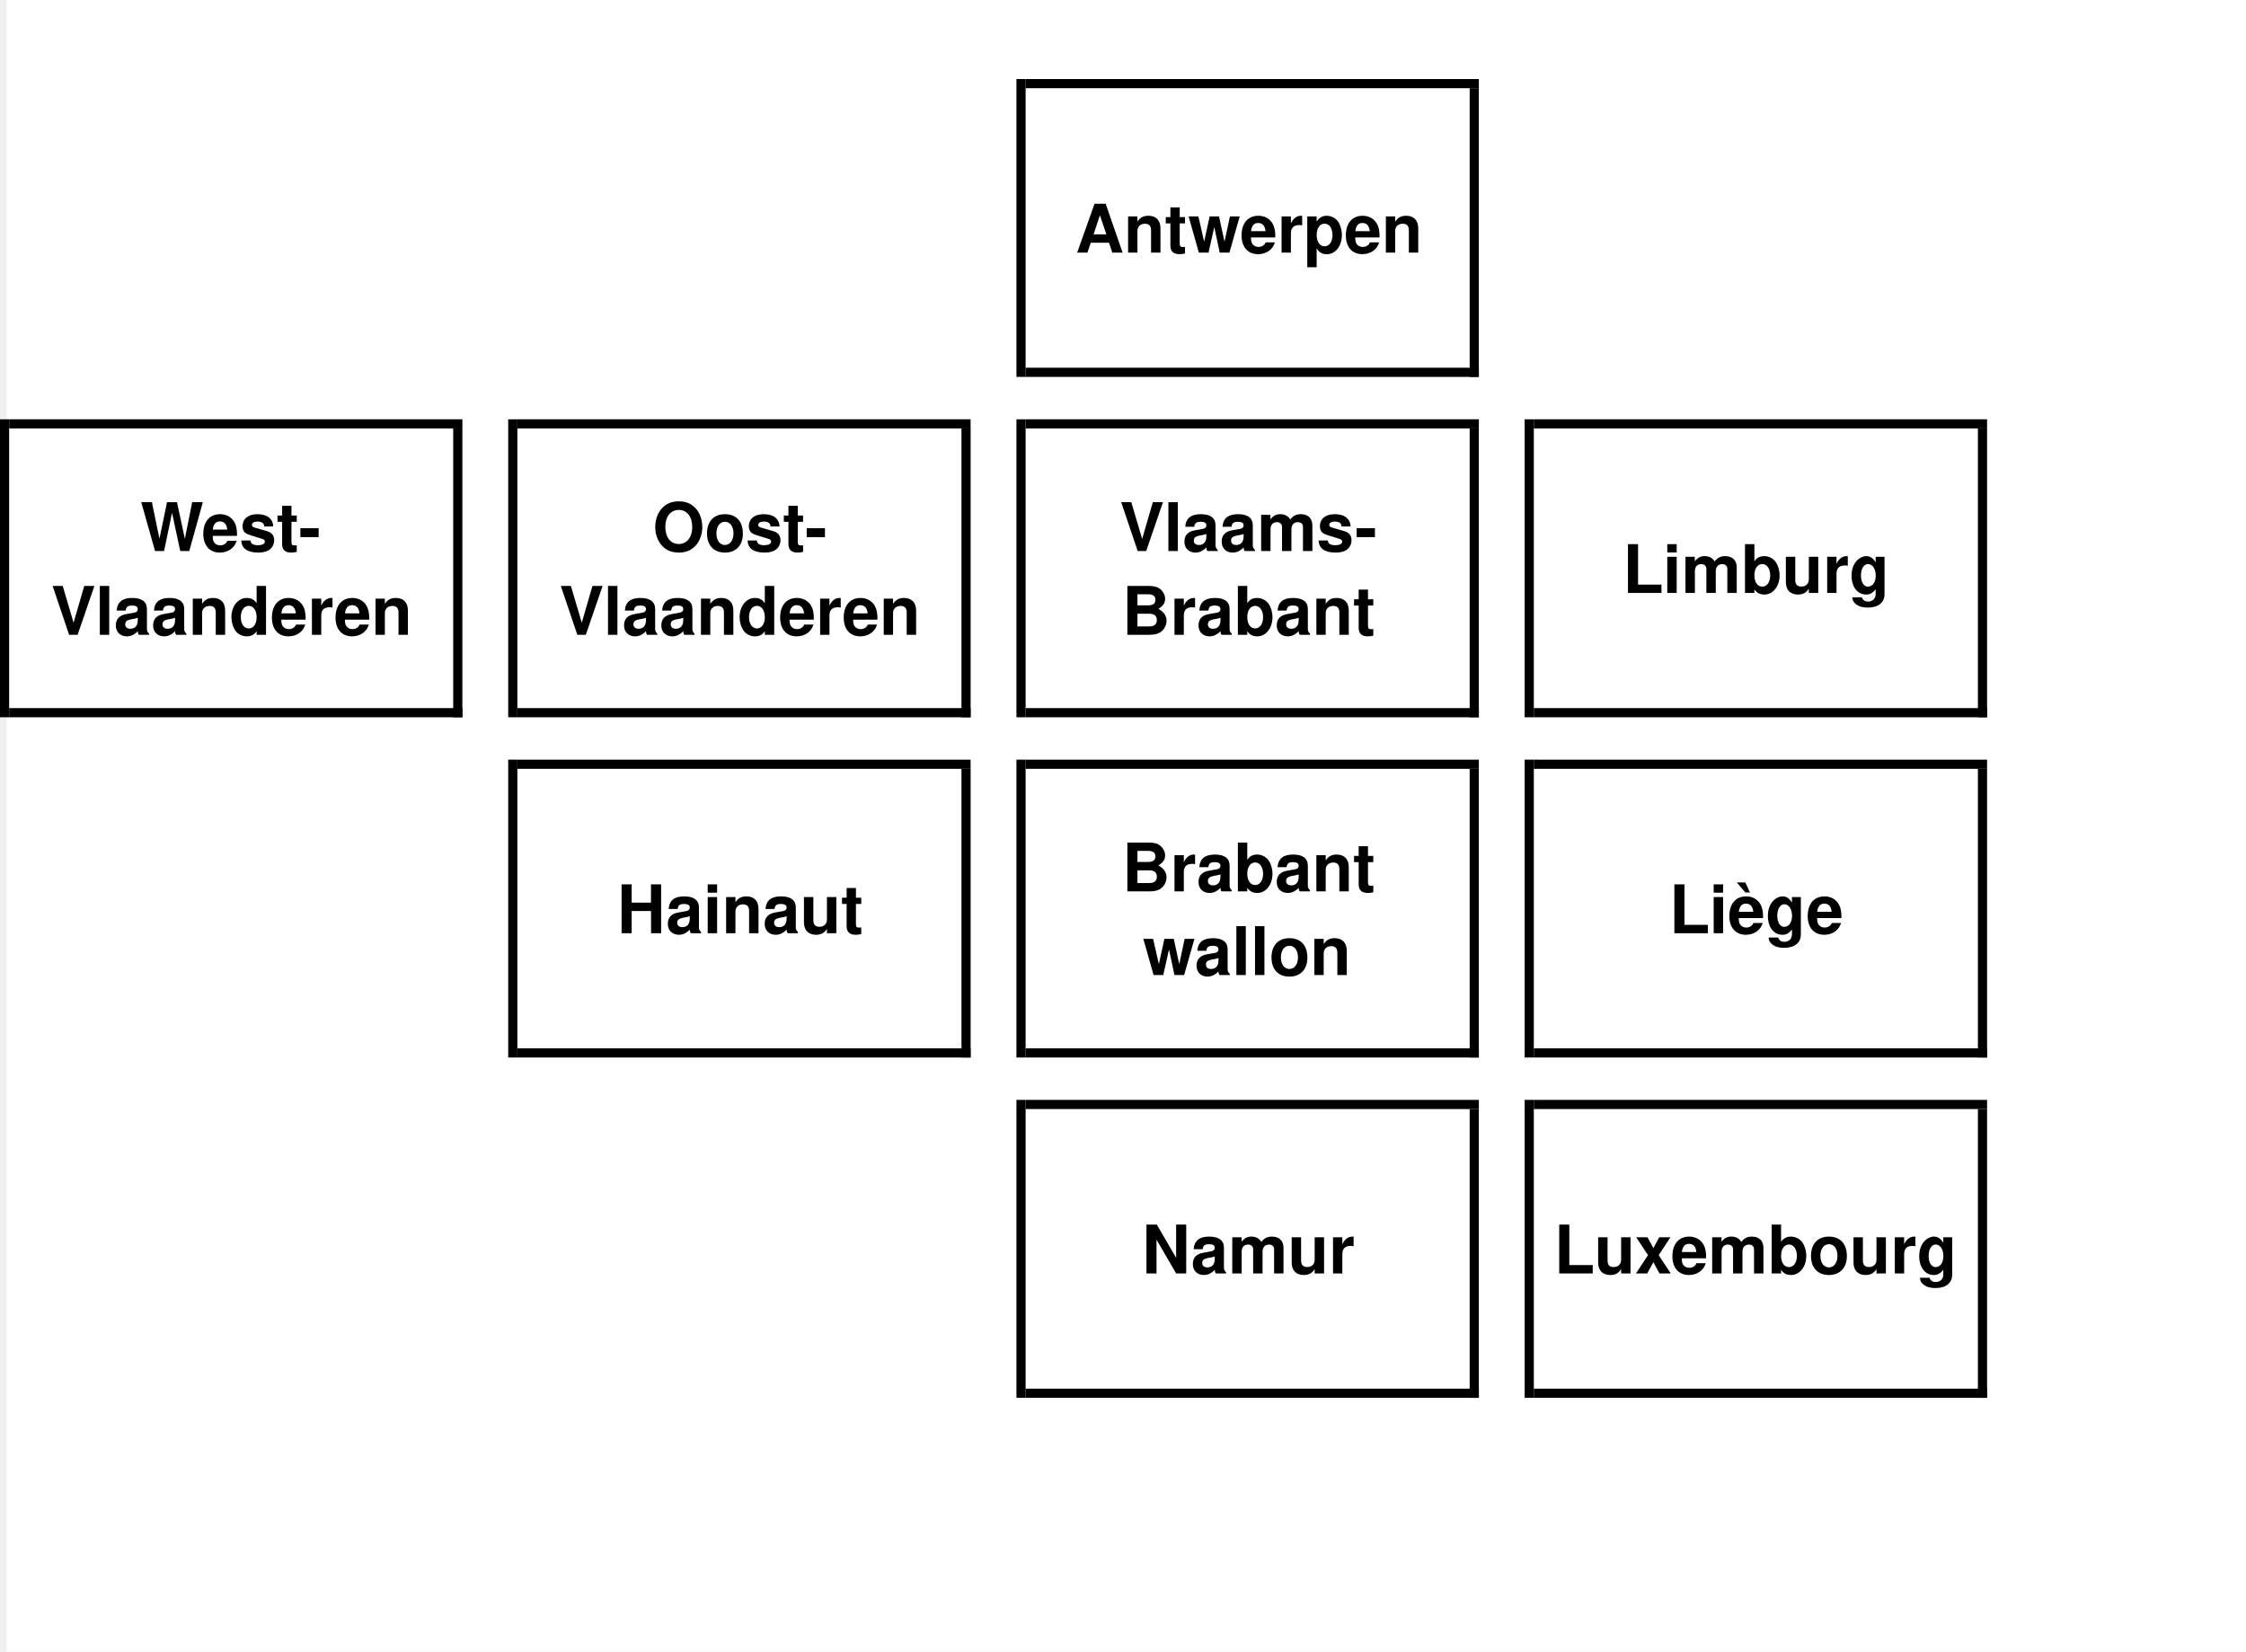
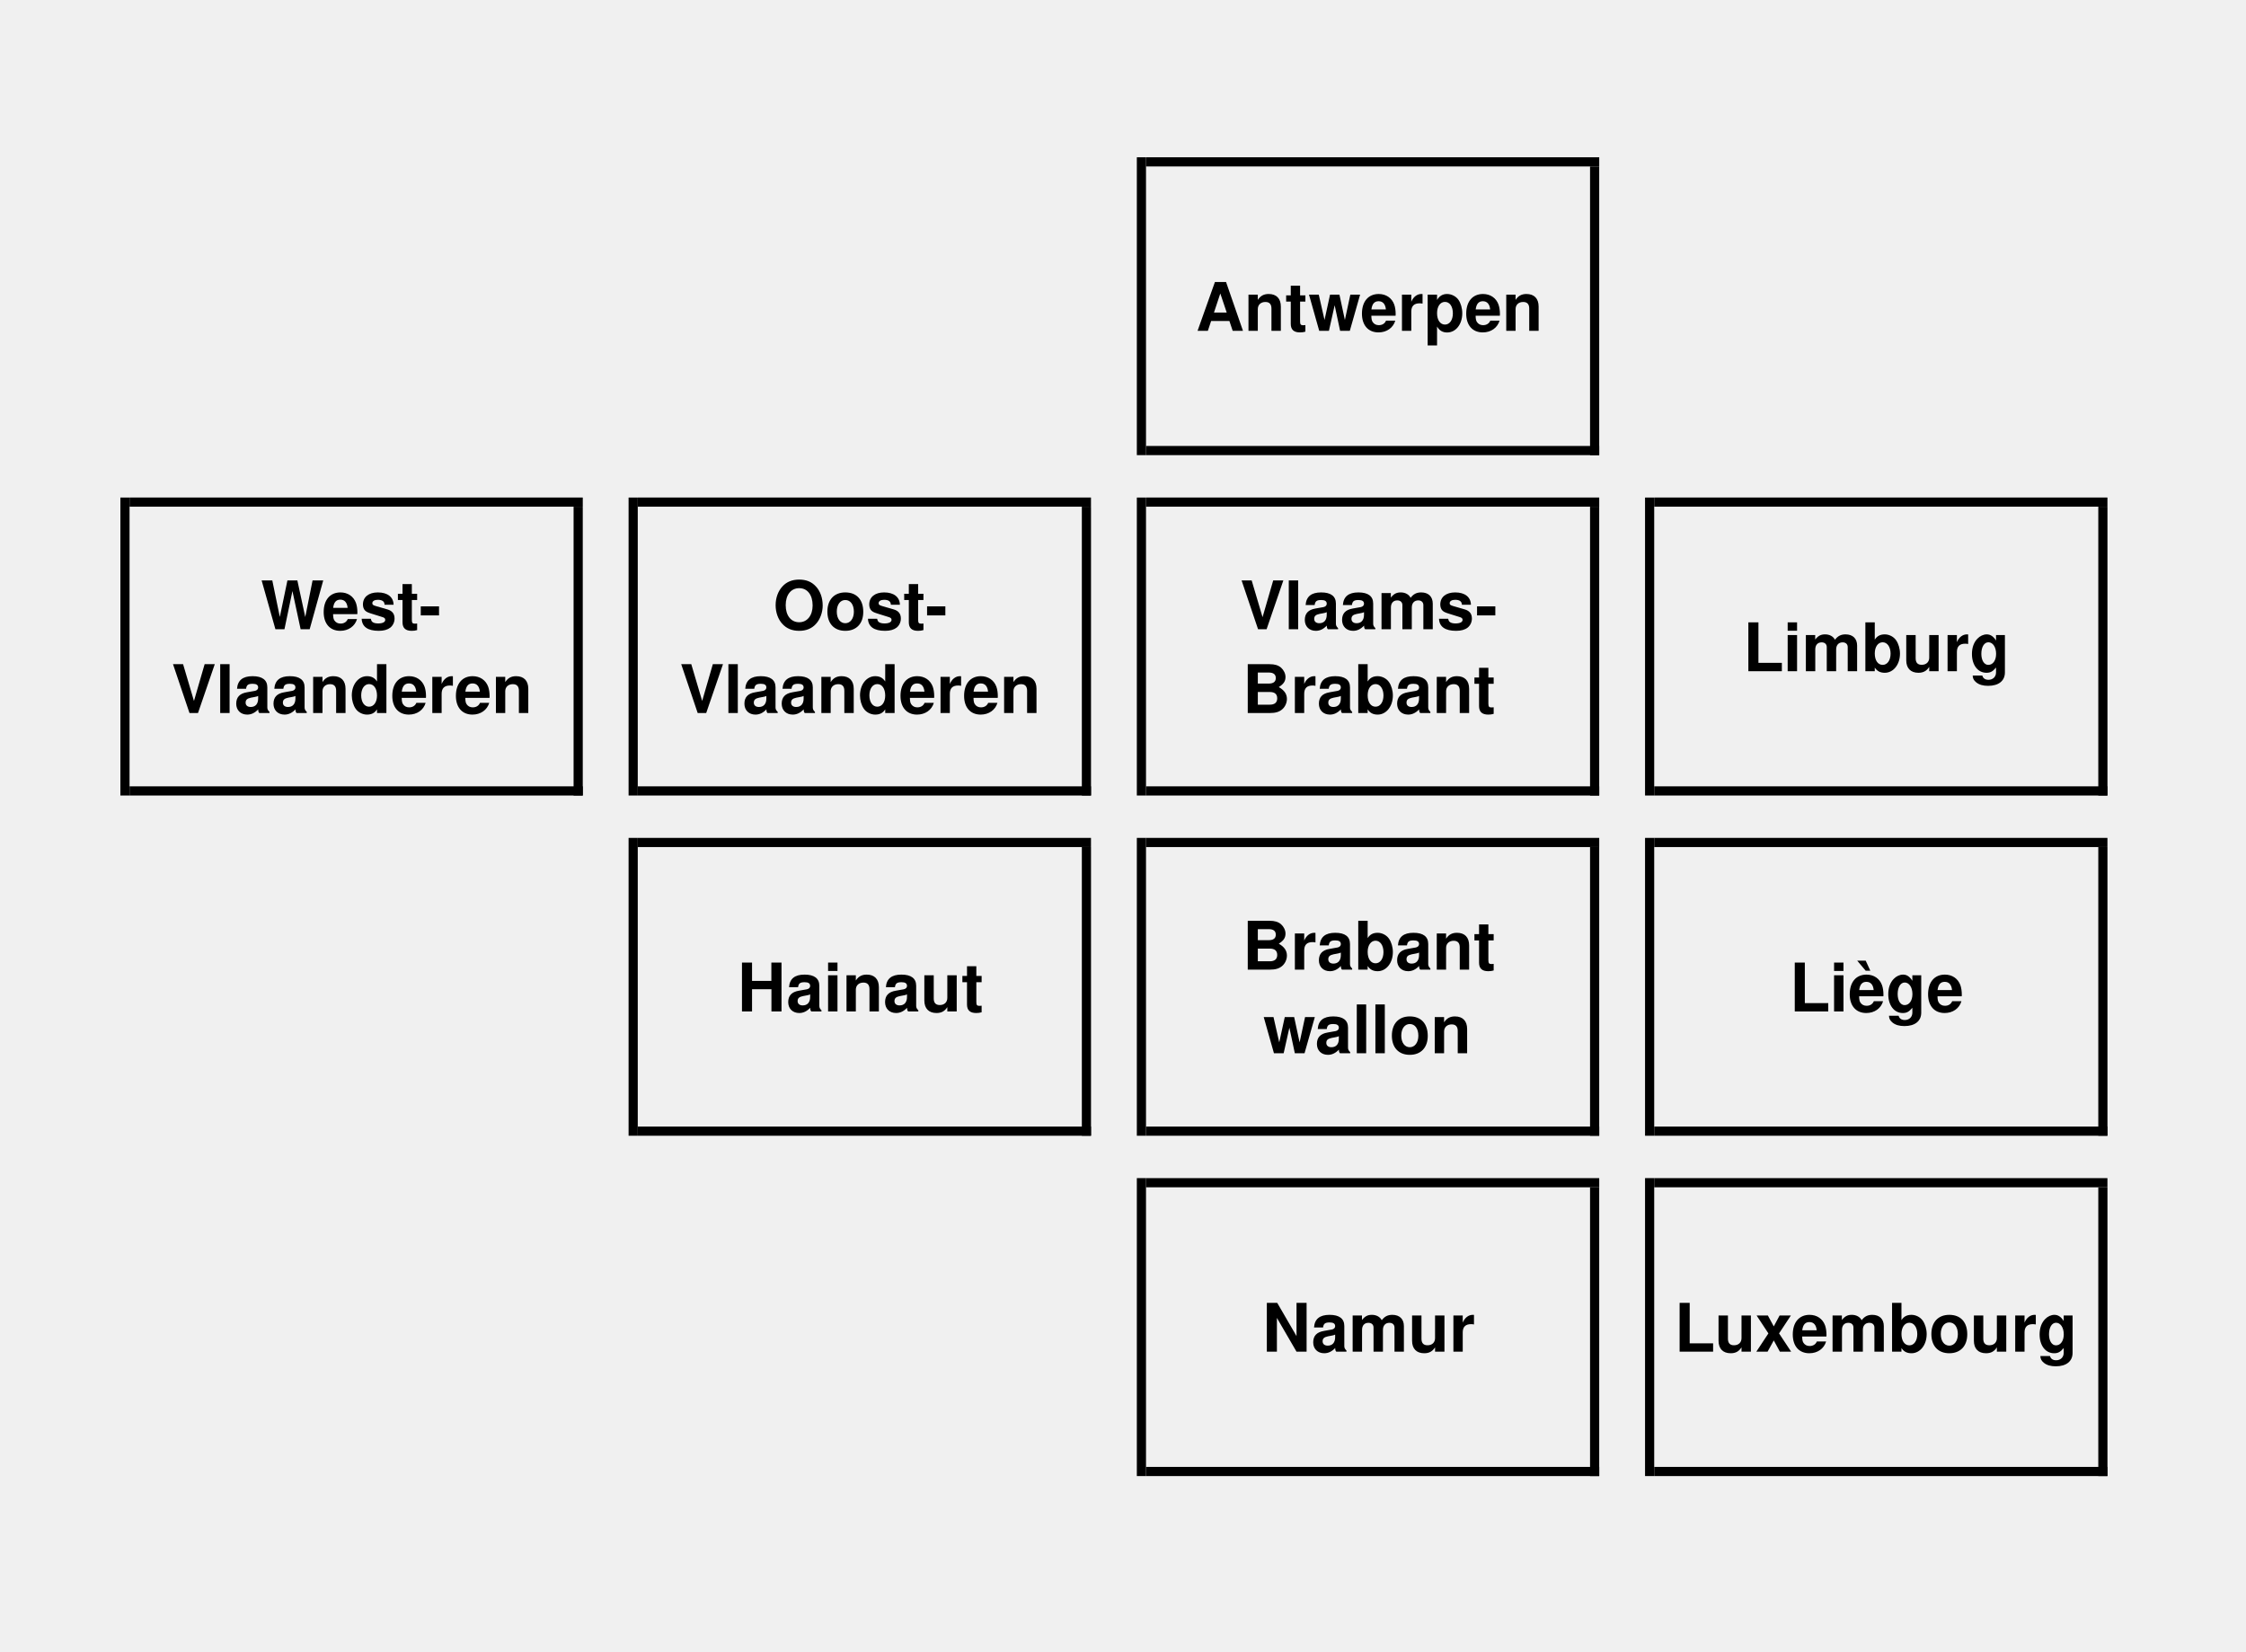
<svg xmlns="http://www.w3.org/2000/svg" id="svg2" version="1.1" xml:space="preserve" width="588.125" height="432.513" viewBox="0 0 588.125 432.513">
  <defs id="defs6">
    <clipPath clipPathUnits="userSpaceOnUse" id="clipPath16">
      <path d="m 51.48,440.33 469.42,0 0,346.37 -469.42,0 0,-346.37 z" id="path18" style="clip-rule:evenodd" />
    </clipPath>
    <clipPath clipPathUnits="userSpaceOnUse" id="clipPath26">
      <path d="m 51.48,709.18 469.42,0 0,59.52 -469.42,0 0,-59.52 z" id="path28" style="clip-rule:evenodd" />
    </clipPath>
    <clipPath clipPathUnits="userSpaceOnUse" id="clipPath38">
      <path d="m 51.48,637.87 93.984,0 0,59.544 -93.984,0 0,-59.544 z" id="path40" style="clip-rule:evenodd" />
    </clipPath>
    <clipPath clipPathUnits="userSpaceOnUse" id="clipPath54">
      <path d="m 157.94,637.87 93.984,0 0,59.544 -93.984,0 0,-59.544 z" id="path56" style="clip-rule:evenodd" />
    </clipPath>
    <clipPath clipPathUnits="userSpaceOnUse" id="clipPath70">
      <path d="m 264.41,637.87 93.984,0 0,59.544 -93.984,0 0,-59.544 z" id="path72" style="clip-rule:evenodd" />
    </clipPath>
    <clipPath clipPathUnits="userSpaceOnUse" id="clipPath86">
      <path d="m 51.48,637.87 469.42,0 0,59.544 -469.42,0 0,-59.544 z" id="path88" style="clip-rule:evenodd" />
    </clipPath>
    <clipPath clipPathUnits="userSpaceOnUse" id="clipPath98">
      <path d="m 51.48,566.59 469.42,0 0,59.52 -469.42,0 0,-59.52 z" id="path100" style="clip-rule:evenodd" />
    </clipPath>
    <clipPath clipPathUnits="userSpaceOnUse" id="clipPath110">
      <path d="m 264.41,566.59 93.984,0 0,59.52 -93.984,0 0,-59.52 z" id="path112" style="clip-rule:evenodd" />
    </clipPath>
    <clipPath clipPathUnits="userSpaceOnUse" id="clipPath126">
      <path d="m 51.48,566.59 469.42,0 0,59.52 -469.42,0 0,-59.52 z" id="path128" style="clip-rule:evenodd" />
    </clipPath>
    <clipPath clipPathUnits="userSpaceOnUse" id="clipPath138">
      <path d="m 51.48,495.29 469.42,0 0,59.544 -469.42,0 0,-59.544 z" id="path140" style="clip-rule:evenodd" />
    </clipPath>
    <clipPath clipPathUnits="userSpaceOnUse" id="clipPath154">
      <path d="m 49.56,438.29 473.38,0 0,350.33 -473.38,0 0,-350.33 z" id="path156" style="clip-rule:evenodd" />
    </clipPath>
  </defs>
  <g id="g10" transform="matrix(1.25,0,0,-1.25,-62.55,983.375)">
-     <g id="g12">
-       <g id="g14" clip-path="url(#clipPath16)">
-         <path d="m 51,440.69 469.54,0 0,346.49 -469.54,0 0,-346.49 z" style="fill:#ffffff;fill-opacity:1;fill-rule:evenodd;stroke:none" id="path20" />
-       </g>
-     </g>
-     <g id="g22">
+     <g id="g22" transform="translate(25.21854,-16.39205)">
      <g id="g24" clip-path="url(#clipPath26)">
        <text transform="matrix(1,0,0,-1,275.33,733.78)" style="font-variant:normal;font-weight:bold;font-size:14.04px;font-family:Helvetica;-inkscape-font-specification:Helvetica-Bold;writing-mode:lr-tb;fill:#000000;fill-opacity:1;fill-rule:nonzero;stroke:none" id="text30">
          <tspan x="0 9.716 18.238 22.913 34.187 41.994 47.497 56.02 63.826" y="0" id="tspan32">Antwerpen</tspan>
        </text>
      </g>
    </g>
-     <g id="g34">
+     <g id="g34" transform="translate(25.21854,-16.39205)">
      <g id="g36" clip-path="url(#clipPath38)">
        <text transform="matrix(1,0,0,-1,79.44,671.26)" style="font-variant:normal;font-weight:bold;font-size:14.04px;font-family:Helvetica;-inkscape-font-specification:Helvetica-Bold;writing-mode:lr-tb;fill:#000000;fill-opacity:1;fill-rule:nonzero;stroke:none" id="text42">
          <tspan x="0 13.198 21.004 28.81 33.485" y="0" id="tspan44">West-</tspan>
        </text>
        <text transform="matrix(1,0,0,-1,60.72,653.71)" style="font-variant:normal;font-weight:bold;font-size:14.04px;font-family:Helvetica;-inkscape-font-specification:Helvetica-Bold;writing-mode:lr-tb;fill:#000000;fill-opacity:1;fill-rule:nonzero;stroke:none" id="text46">
          <tspan x="0 9.365 13.31 21.116 28.922 37.431 45.953 53.759 59.263 67.069" y="0" id="tspan48">Vlaanderen</tspan>
        </text>
      </g>
    </g>
-     <g id="g50">
+     <g id="g50" transform="translate(25.21854,-16.39205)">
      <g id="g52" clip-path="url(#clipPath54)">
        <text transform="matrix(1,0,0,-1,186.74,671.26)" style="font-variant:normal;font-weight:bold;font-size:14.04px;font-family:Helvetica;-inkscape-font-specification:Helvetica-Bold;writing-mode:lr-tb;fill:#000000;fill-opacity:1;fill-rule:nonzero;stroke:none" id="text58">
          <tspan x="0 10.923 19.445 27.252 31.927" y="0" id="tspan60">Oost-</tspan>
        </text>
        <text transform="matrix(1,0,0,-1,167.18,653.71)" style="font-variant:normal;font-weight:bold;font-size:14.04px;font-family:Helvetica;-inkscape-font-specification:Helvetica-Bold;writing-mode:lr-tb;fill:#000000;fill-opacity:1;fill-rule:nonzero;stroke:none" id="text62">
          <tspan x="0 9.365 13.31 21.116 28.922 37.431 45.953 53.759 59.263 67.069" y="0" id="tspan64">Vlaanderen</tspan>
        </text>
      </g>
    </g>
-     <g id="g66">
+     <g id="g66" transform="translate(25.21854,-16.39205)">
      <g id="g68" clip-path="url(#clipPath70)">
        <text transform="matrix(1,0,0,-1,284.57,671.26)" style="font-variant:normal;font-weight:bold;font-size:14.04px;font-family:Helvetica;-inkscape-font-specification:Helvetica-Bold;writing-mode:lr-tb;fill:#000000;fill-opacity:1;fill-rule:nonzero;stroke:none" id="text74">
          <tspan x="0 9.365 13.31 21.116 28.922 41.404 49.21" y="0" id="tspan76">Vlaams-</tspan>
        </text>
        <text transform="matrix(1,0,0,-1,285.05,653.71)" style="font-variant:normal;font-weight:bold;font-size:14.04px;font-family:Helvetica;-inkscape-font-specification:Helvetica-Bold;writing-mode:lr-tb;fill:#000000;fill-opacity:1;fill-rule:nonzero;stroke:none" id="text78">
          <tspan x="0 10.081 15.584 23.391 31.899 39.705 48.213" y="0" id="tspan80">Brabant</tspan>
        </text>
      </g>
    </g>
-     <g id="g82">
+     <g id="g82" transform="translate(25.21854,-16.39205)">
      <g id="g84" clip-path="url(#clipPath86)">
        <text transform="matrix(1,0,0,-1,389.95,662.47)" style="font-variant:normal;font-weight:bold;font-size:14.04px;font-family:Helvetica;-inkscape-font-specification:Helvetica-Bold;writing-mode:lr-tb;fill:#000000;fill-opacity:1;fill-rule:nonzero;stroke:none" id="text90">
          <tspan x="0 8.522 12.468 24.949 33.471 41.994 47.497" y="0" id="tspan92">Limburg</tspan>
        </text>
      </g>
    </g>
-     <g id="g94">
+     <g id="g94" transform="translate(25.21854,-16.39205)">
      <g id="g96" clip-path="url(#clipPath98)">
        <text transform="matrix(1,0,0,-1,179.3,591.19)" style="font-variant:normal;font-weight:bold;font-size:14.04px;font-family:Helvetica;-inkscape-font-specification:Helvetica-Bold;writing-mode:lr-tb;fill:#000000;fill-opacity:1;fill-rule:nonzero;stroke:none" id="text102">
          <tspan x="0 10.081 17.887 21.832 30.354 38.161 46.669" y="0" id="tspan104">Hainaut</tspan>
        </text>
      </g>
    </g>
-     <g id="g106">
+     <g id="g106" transform="translate(25.21854,-16.39205)">
      <g id="g108" clip-path="url(#clipPath110)">
        <text transform="matrix(1,0,0,-1,285.05,599.95)" style="font-variant:normal;font-weight:bold;font-size:14.04px;font-family:Helvetica;-inkscape-font-specification:Helvetica-Bold;writing-mode:lr-tb;fill:#000000;fill-opacity:1;fill-rule:nonzero;stroke:none" id="text114">
          <tspan x="0 10.081 15.584 23.391 31.899 39.705 48.213 52.889" y="0" id="tspan116">Brabant </tspan>
        </text>
        <text transform="matrix(1,0,0,-1,289.49,582.43)" style="font-variant:normal;font-weight:bold;font-size:14.04px;font-family:Helvetica;-inkscape-font-specification:Helvetica-Bold;writing-mode:lr-tb;fill:#000000;fill-opacity:1;fill-rule:nonzero;stroke:none" id="text118">
          <tspan x="0 11.26 19.066 23.012 26.957 35.479" y="0" id="tspan120">wallon</tspan>
        </text>
      </g>
    </g>
-     <g id="g122">
+     <g id="g122" transform="translate(25.21854,-16.39205)">
      <g id="g124" clip-path="url(#clipPath126)">
        <text transform="matrix(1,0,0,-1,399.67,591.19)" style="font-variant:normal;font-weight:bold;font-size:14.04px;font-family:Helvetica;-inkscape-font-specification:Helvetica-Bold;writing-mode:lr-tb;fill:#000000;fill-opacity:1;fill-rule:nonzero;stroke:none" id="text130">
          <tspan x="0 8.522 12.468 20.274 28.782" y="0" id="tspan132">Liège</tspan>
        </text>
      </g>
    </g>
-     <g id="g134">
+     <g id="g134" transform="translate(25.21854,-16.39205)">
      <g id="g136" clip-path="url(#clipPath138)">
        <text transform="matrix(1,0,0,-1,289.25,519.91)" style="font-variant:normal;font-weight:bold;font-size:14.04px;font-family:Helvetica;-inkscape-font-specification:Helvetica-Bold;writing-mode:lr-tb;fill:#000000;fill-opacity:1;fill-rule:nonzero;stroke:none" id="text142">
          <tspan x="0 10.081 17.887 30.369 38.877" y="0" id="tspan144">Namur</tspan>
        </text>
        <text transform="matrix(1,0,0,-1,375.55,519.91)" style="font-variant:normal;font-weight:bold;font-size:14.04px;font-family:Helvetica;-inkscape-font-specification:Helvetica-Bold;writing-mode:lr-tb;fill:#000000;fill-opacity:1;fill-rule:nonzero;stroke:none" id="text146">
          <tspan x="0 8.522 17.045 24.851 32.657 45.139 53.647 62.169 70.691 76.195" y="0" id="tspan148">Luxembourg</tspan>
        </text>
      </g>
    </g>
-     <g id="g150">
+     <g id="g150" transform="translate(25.21854,-16.39205)">
      <g id="g152" clip-path="url(#clipPath154)">
        <path d="m 51.96,696.94 94.944,0 0,1.92 -94.944,0 0,-1.92 z" style="fill:#000000;fill-opacity:1;fill-rule:evenodd;stroke:none" id="path158" />
        <path d="m 158.42,696.94 94.944,0 0,1.92 -94.944,0 0,-1.92 z" style="fill:#000000;fill-opacity:1;fill-rule:evenodd;stroke:none" id="path160" />
        <path d="m 262.97,707.74 1.92,0 0,62.4 -1.92,0 0,-62.4 z" style="fill:#000000;fill-opacity:1;fill-rule:evenodd;stroke:none" id="path162" />
        <path d="m 357.91,707.74 1.92,0 0,60.48 -1.92,0 0,-60.48 z" style="fill:#000000;fill-opacity:1;fill-rule:evenodd;stroke:none" id="path164" />
        <path d="m 264.89,696.94 94.944,0 0,1.92 -94.944,0 0,-1.92 z" style="fill:#000000;fill-opacity:1;fill-rule:evenodd;stroke:none" id="path166" />
        <path d="m 51.96,636.43 94.944,0 0,1.92 -94.944,0 0,-1.92 z" style="fill:#000000;fill-opacity:1;fill-rule:evenodd;stroke:none" id="path168" />
        <path d="m 158.42,636.43 94.944,0 0,1.92 -94.944,0 0,-1.92 z" style="fill:#000000;fill-opacity:1;fill-rule:evenodd;stroke:none" id="path170" />
        <path d="m 264.89,636.43 94.944,0 0,1.92 -94.944,0 0,-1.92 z" style="fill:#000000;fill-opacity:1;fill-rule:evenodd;stroke:none" id="path172" />
        <path d="m 156.5,636.43 1.92,0 0,62.424 -1.92,0 0,-62.424 z" style="fill:#000000;fill-opacity:1;fill-rule:evenodd;stroke:none" id="path174" />
        <path d="m 251.45,636.43 1.92,0 0,60.504 -1.92,0 0,-60.504 z" style="fill:#000000;fill-opacity:1;fill-rule:evenodd;stroke:none" id="path176" />
        <path d="m 158.42,625.63 94.944,0 0,1.92 -94.944,0 0,-1.92 z" style="fill:#000000;fill-opacity:1;fill-rule:evenodd;stroke:none" id="path178" />
        <path d="m 262.97,636.43 1.92,0 0,62.424 -1.92,0 0,-62.424 z" style="fill:#000000;fill-opacity:1;fill-rule:evenodd;stroke:none" id="path180" />
        <path d="m 357.91,636.43 1.92,0 0,60.504 -1.92,0 0,-60.504 z" style="fill:#000000;fill-opacity:1;fill-rule:evenodd;stroke:none" id="path182" />
        <path d="m 264.89,625.63 94.944,0 0,1.92 -94.944,0 0,-1.92 z" style="fill:#000000;fill-opacity:1;fill-rule:evenodd;stroke:none" id="path184" />
        <path d="m 369.43,636.43 1.92,0 0,62.424 -1.92,0 0,-62.424 z" style="fill:#000000;fill-opacity:1;fill-rule:evenodd;stroke:none" id="path186" />
        <path d="m 464.38,636.43 1.92,0 0,60.504 -1.92,0 0,-60.504 z" style="fill:#000000;fill-opacity:1;fill-rule:evenodd;stroke:none" id="path188" />
        <path d="m 158.42,565.15 94.944,0 0,1.92 -94.944,0 0,-1.92 z" style="fill:#000000;fill-opacity:1;fill-rule:evenodd;stroke:none" id="path190" />
        <path d="m 264.89,565.15 94.944,0 0,1.92 -94.944,0 0,-1.92 z" style="fill:#000000;fill-opacity:1;fill-rule:evenodd;stroke:none" id="path192" />
        <path d="m 262.97,565.15 1.92,0 0,62.4 -1.92,0 0,-62.4 z" style="fill:#000000;fill-opacity:1;fill-rule:evenodd;stroke:none" id="path194" />
        <path d="m 357.91,565.15 1.92,0 0,60.48 -1.92,0 0,-60.48 z" style="fill:#000000;fill-opacity:1;fill-rule:evenodd;stroke:none" id="path196" />
        <path d="m 264.89,554.35 94.944,0 0,1.92 -94.944,0 0,-1.92 z" style="fill:#000000;fill-opacity:1;fill-rule:evenodd;stroke:none" id="path198" />
        <path d="m 369.43,565.15 1.92,0 0,62.4 -1.92,0 0,-62.4 z" style="fill:#000000;fill-opacity:1;fill-rule:evenodd;stroke:none" id="path200" />
        <path d="m 464.38,565.15 1.92,0 0,60.48 -1.92,0 0,-60.48 z" style="fill:#000000;fill-opacity:1;fill-rule:evenodd;stroke:none" id="path202" />
        <path d="m 264.89,493.85 94.944,0 0,1.92 -94.944,0 0,-1.92 z" style="fill:#000000;fill-opacity:1;fill-rule:evenodd;stroke:none" id="path204" />
        <path d="m 262.97,493.85 1.92,0 0,62.424 -1.92,0 0,-62.424 z" style="fill:#000000;fill-opacity:1;fill-rule:evenodd;stroke:none" id="path206" />
        <path d="m 357.91,493.85 1.92,0 0,60.504 -1.92,0 0,-60.504 z" style="fill:#000000;fill-opacity:1;fill-rule:evenodd;stroke:none" id="path208" />
        <path d="m 50.04,636.43 1.92,0 0,62.424 -1.92,0 0,-62.424 z" style="fill:#000000;fill-opacity:1;fill-rule:evenodd;stroke:none" id="path210" />
        <path d="m 144.98,636.43 1.92,0 0,60.504 -1.92,0 0,-60.504 z" style="fill:#000000;fill-opacity:1;fill-rule:evenodd;stroke:none" id="path212" />
        <path d="m 156.5,565.15 1.92,0 0,62.4 -1.92,0 0,-62.4 z" style="fill:#000000;fill-opacity:1;fill-rule:evenodd;stroke:none" id="path214" />
        <path d="m 251.45,565.15 1.92,0 0,60.48 -1.92,0 0,-60.48 z" style="fill:#000000;fill-opacity:1;fill-rule:evenodd;stroke:none" id="path216" />
        <path d="m 369.43,493.85 1.92,0 0,62.424 -1.92,0 0,-62.424 z" style="fill:#000000;fill-opacity:1;fill-rule:evenodd;stroke:none" id="path218" />
        <path d="m 464.38,493.85 1.92,0 0,60.504 -1.92,0 0,-60.504 z" style="fill:#000000;fill-opacity:1;fill-rule:evenodd;stroke:none" id="path220" />
        <path d="m 264.89,768.22 94.944,0 0,1.92 -94.944,0 0,-1.92 z" style="fill:#000000;fill-opacity:1;fill-rule:evenodd;stroke:none" id="path222" />
        <path d="m 264.89,707.74 94.944,0 0,1.92 -94.944,0 0,-1.92 z" style="fill:#000000;fill-opacity:1;fill-rule:evenodd;stroke:none" id="path224" />
        <path d="m 371.35,696.94 94.944,0 0,1.92 -94.944,0 0,-1.92 z" style="fill:#000000;fill-opacity:1;fill-rule:evenodd;stroke:none" id="path226" />
        <path d="m 371.35,636.43 94.944,0 0,1.92 -94.944,0 0,-1.92 z" style="fill:#000000;fill-opacity:1;fill-rule:evenodd;stroke:none" id="path228" />
        <path d="m 371.35,625.63 94.944,0 0,1.92 -94.944,0 0,-1.92 z" style="fill:#000000;fill-opacity:1;fill-rule:evenodd;stroke:none" id="path230" />
        <path d="m 371.35,565.15 94.944,0 0,1.92 -94.944,0 0,-1.92 z" style="fill:#000000;fill-opacity:1;fill-rule:evenodd;stroke:none" id="path232" />
        <path d="m 371.35,554.35 94.944,0 0,1.92 -94.944,0 0,-1.92 z" style="fill:#000000;fill-opacity:1;fill-rule:evenodd;stroke:none" id="path234" />
        <path d="m 371.35,493.85 94.944,0 0,1.92 -94.944,0 0,-1.92 z" style="fill:#000000;fill-opacity:1;fill-rule:evenodd;stroke:none" id="path236" />
      </g>
    </g>
  </g>
</svg>
